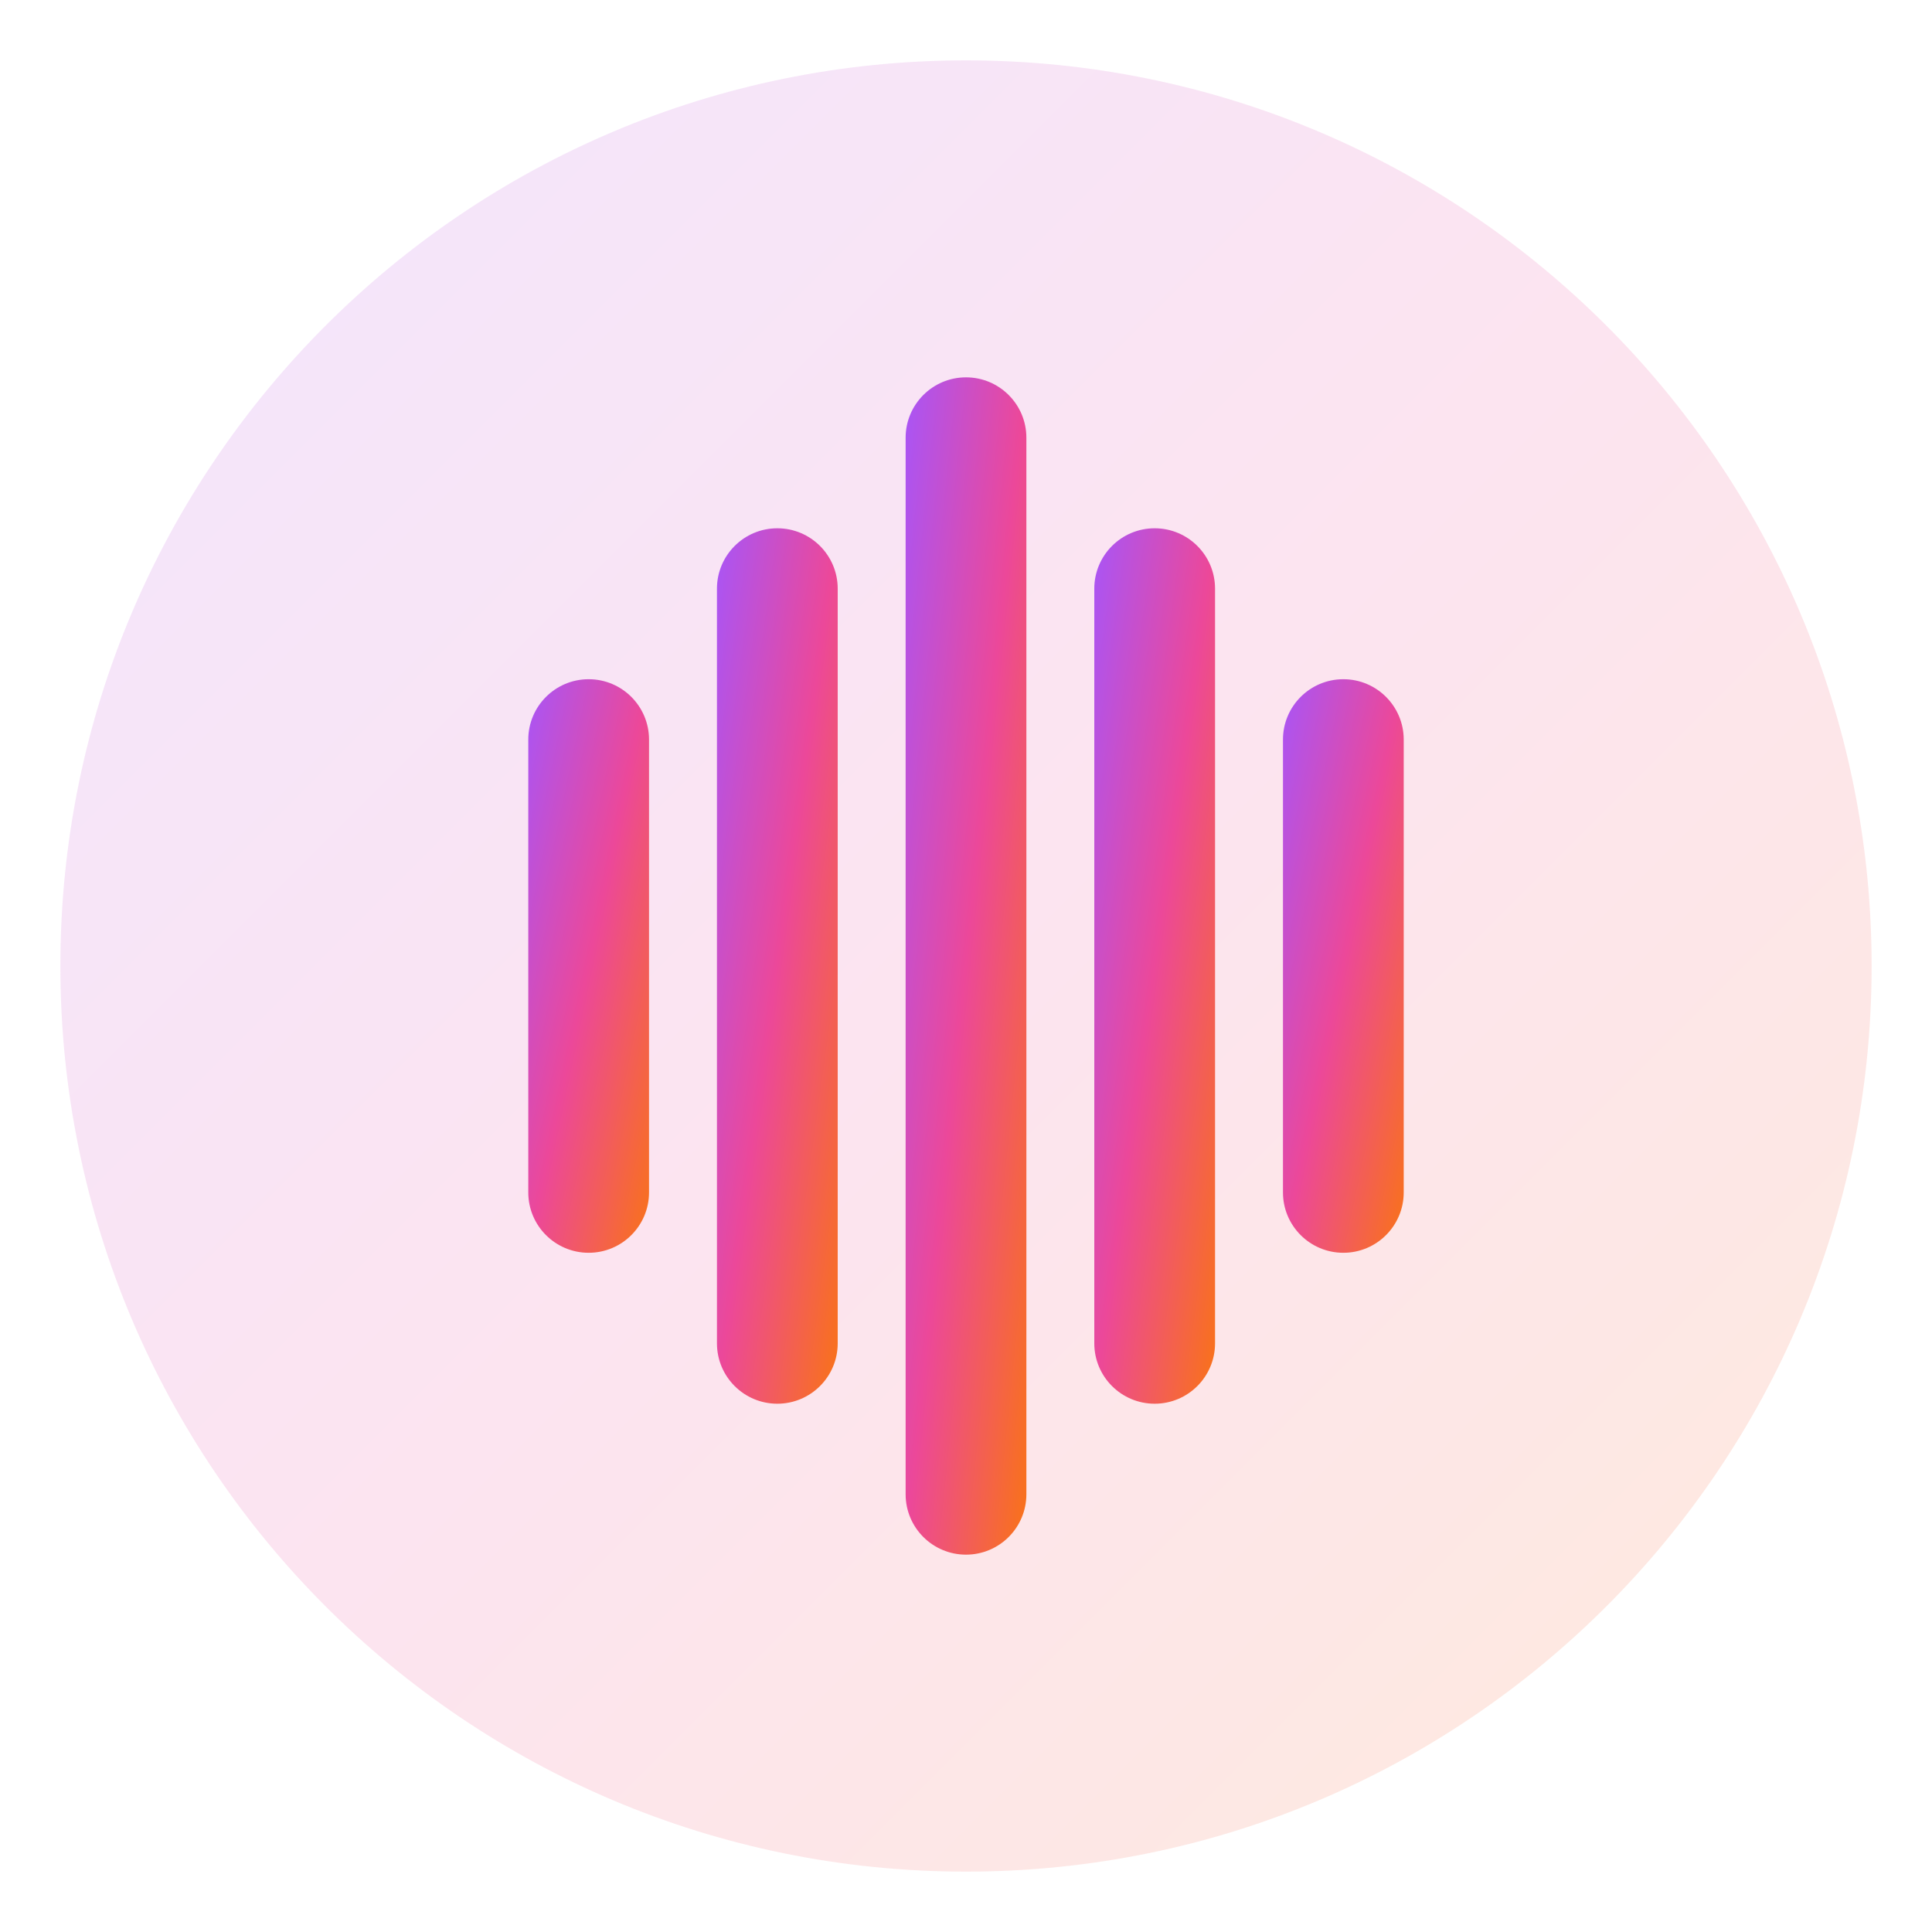
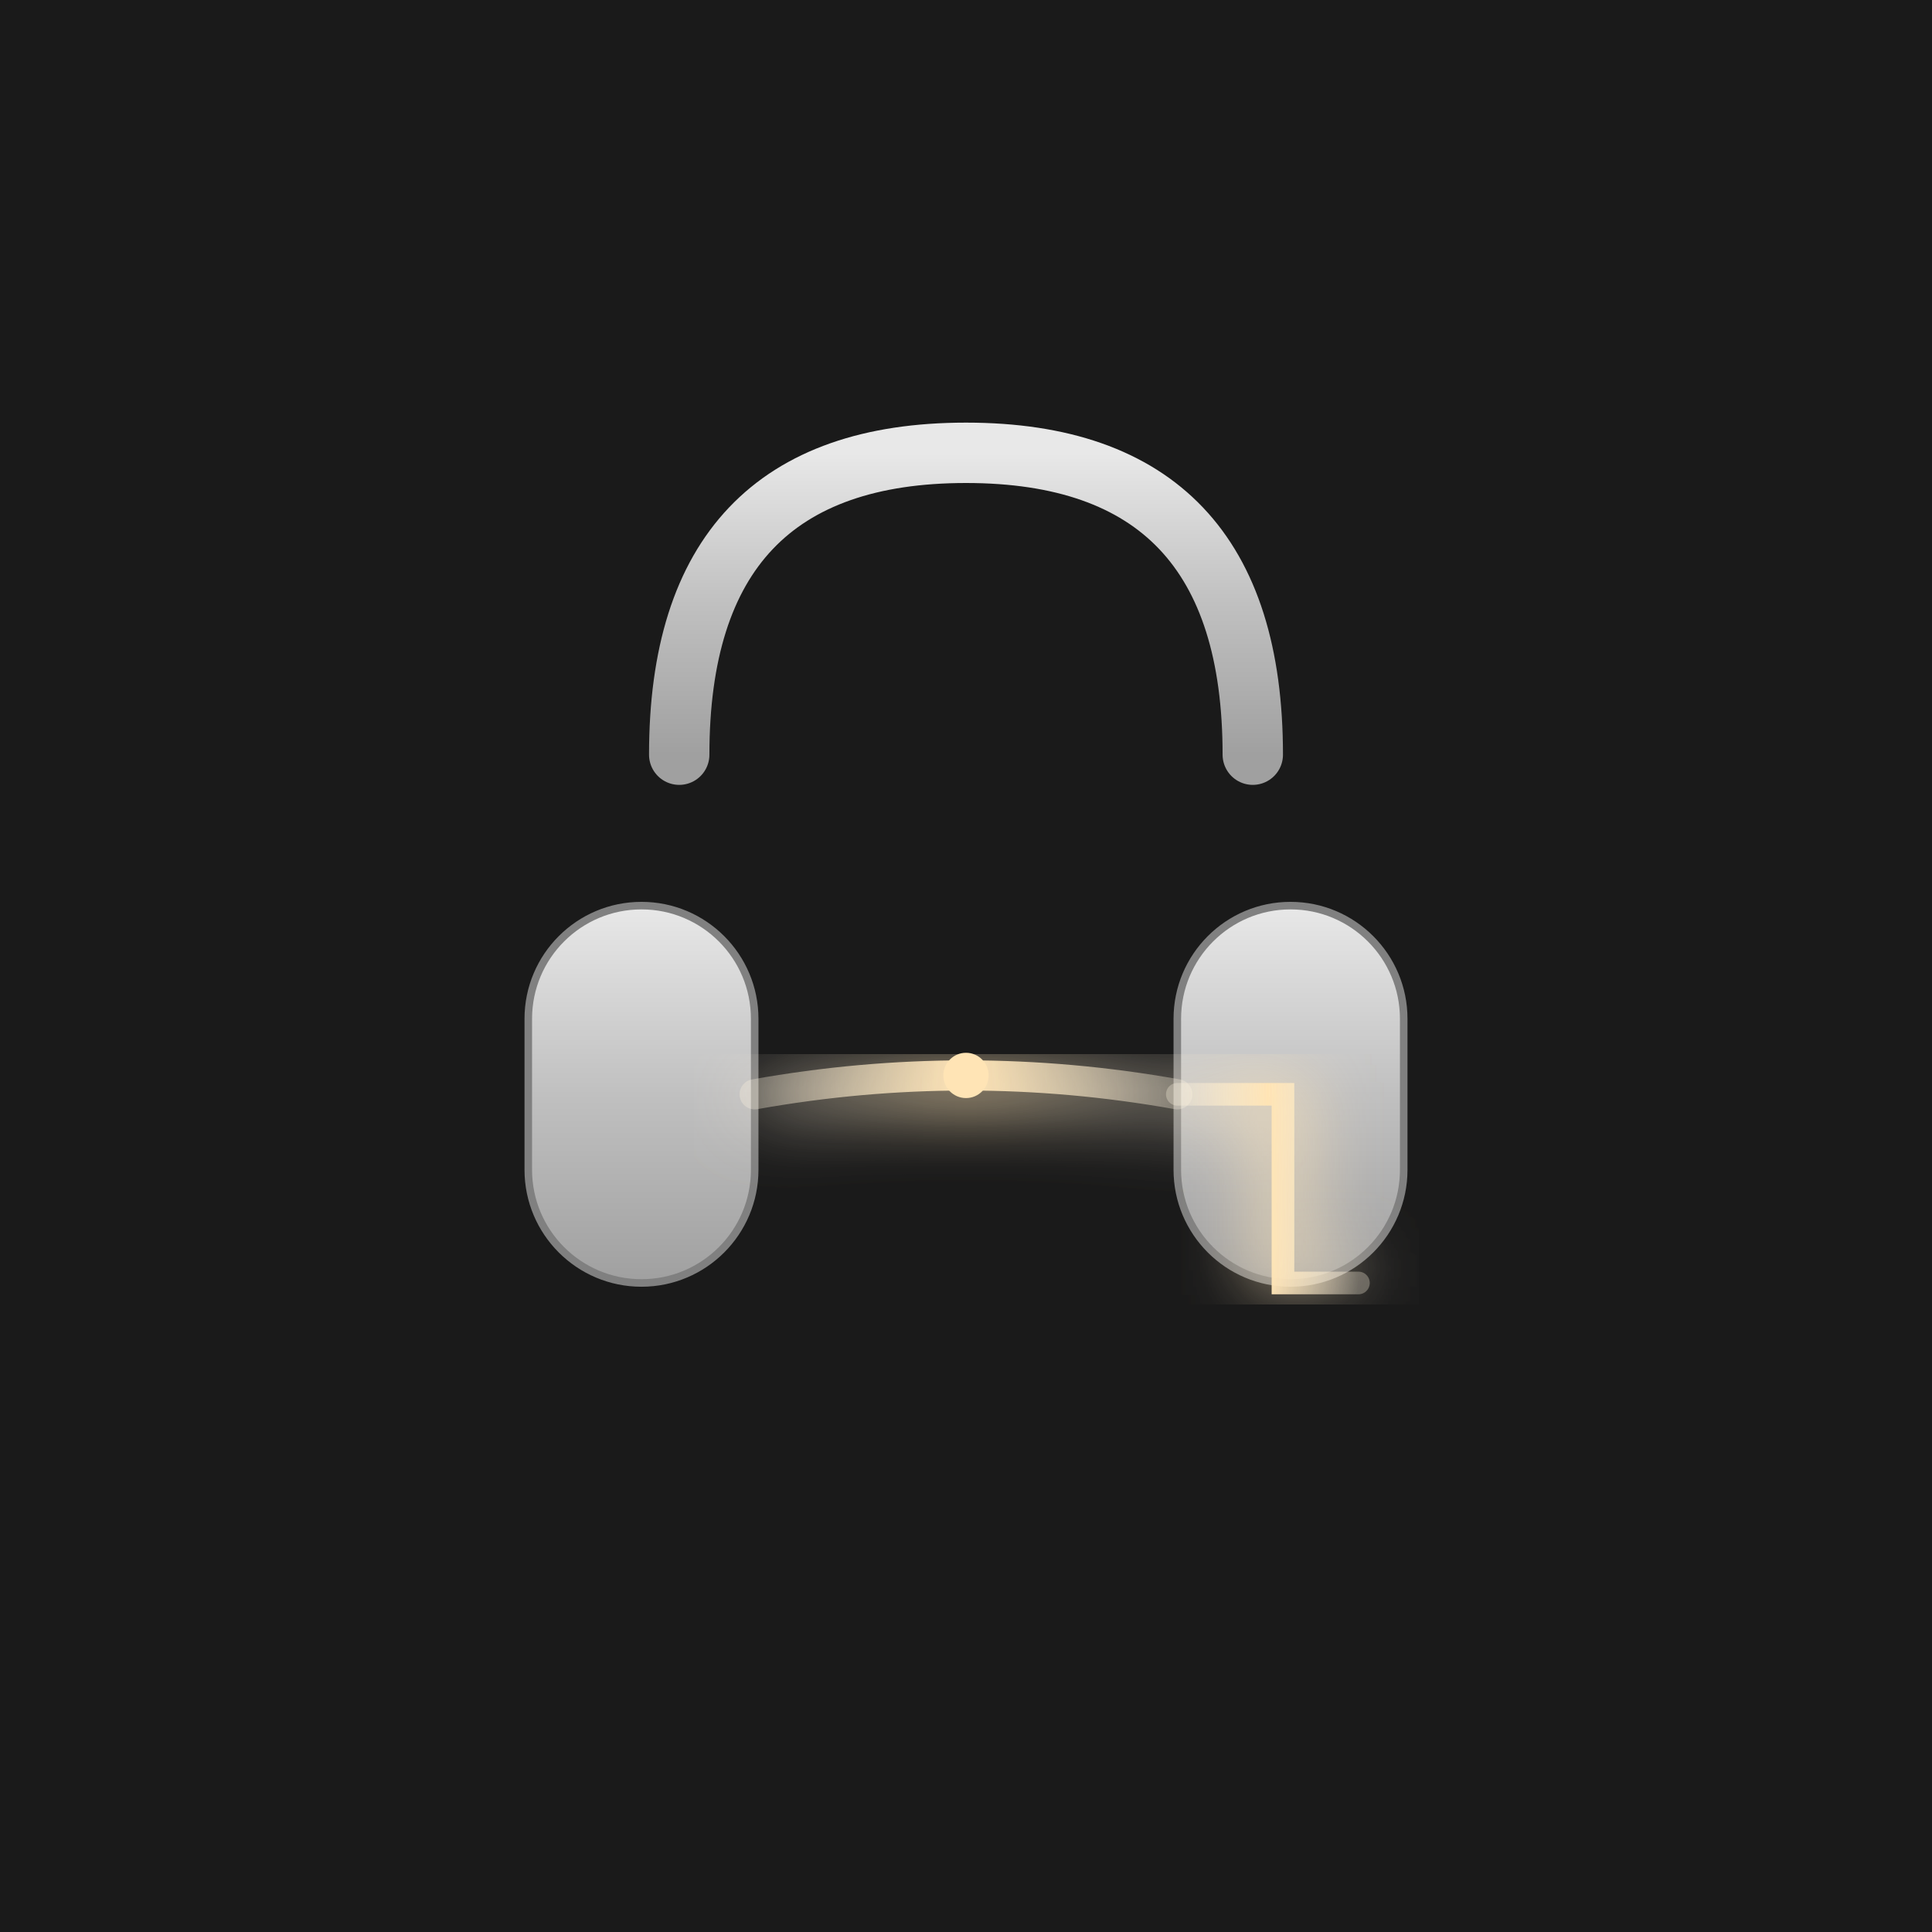
<svg xmlns="http://www.w3.org/2000/svg" width="512" height="512" viewBox="0 0 512 512" fill="none">
  <defs>
-     <linearGradient id="grad1" x1="0%" y1="0%" x2="100%" y2="100%">
-       <stop offset="0%" style="stop-color:#a855f7;stop-opacity:1" />
-       <stop offset="50%" style="stop-color:#ec4899;stop-opacity:1" />
-       <stop offset="100%" style="stop-color:#f97316;stop-opacity:1" />
+     <linearGradient id="metalGrad" x1="0%" y1="0%" x2="0%" y2="100%">
+       <stop offset="0%" style="stop-color:#E8E8E8;stop-opacity:1" />
+       <stop offset="50%" style="stop-color:#C0C0C0;stop-opacity:1" />
+       <stop offset="100%" style="stop-color:#A0A0A0;stop-opacity:1" />
    </linearGradient>
+     <linearGradient id="lightBand" x1="0%" y1="0%" x2="100%" y2="0%">
+       <stop offset="0%" style="stop-color:#FFF5E1;stop-opacity:0.3" />
+       <stop offset="50%" style="stop-color:#FFE4B5;stop-opacity:1" />
+       <stop offset="100%" style="stop-color:#FFF5E1;stop-opacity:0.3" />
+     </linearGradient>
+     <filter id="lightGlow">
+       <feGaussianBlur stdDeviation="10" result="coloredBlur" />
+       <feMerge>
+         <feMergeNode in="coloredBlur" />
+         <feMergeNode in="coloredBlur" />
+         <feMergeNode in="SourceGraphic" />
+       </feMerge>
+     </filter>
  </defs>
-   <circle cx="256" cy="256" r="240" fill="url(#grad1)" opacity="0.15" />
-   <rect x="140" y="180" width="32" height="152" rx="16" fill="url(#grad1)" />
-   <rect x="190" y="140" width="32" height="232" rx="16" fill="url(#grad1)" />
-   <rect x="240" y="100" width="32" height="312" rx="16" fill="url(#grad1)" />
-   <rect x="290" y="140" width="32" height="232" rx="16" fill="url(#grad1)" />
-   <rect x="340" y="180" width="32" height="152" rx="16" fill="url(#grad1)" />
+   <rect width="512" height="512" fill="#1A1A1A" />
+   <path d="M 180 200             Q 180 120, 256 120             Q 332 120, 332 200" stroke="url(#metalGrad)" stroke-width="16" stroke-linecap="round" fill="none" />
+   <rect x="140" y="240" width="60" height="100" rx="30" fill="url(#metalGrad)" stroke="#808080" stroke-width="2" />
+   <rect x="312" y="240" width="60" height="100" rx="30" fill="url(#metalGrad)" stroke="#808080" stroke-width="2" />
+   <g filter="url(#lightGlow)">
+     <path d="M 200 290               Q 256 280, 312 290" stroke="url(#lightBand)" stroke-width="8" stroke-linecap="round" fill="none">
+       <animate attributeName="stroke-width" values="8;12;8" dur="1.5s" repeatCount="indefinite" />
+       <animate attributeName="opacity" values="0.8;1;0.8" dur="1.5s" repeatCount="indefinite" />
+     </path>
+     <path d="M 312 290               L 340 290               L 340 340               L 360 340" stroke="url(#lightBand)" stroke-width="6" stroke-linecap="round" fill="none">
+       <animate attributeName="opacity" values="0.6;1;0.6" dur="1.2s" repeatCount="indefinite" />
+     </path>
+   </g>
+   <circle cx="256" cy="285" r="6" fill="#FFE4B5">
+     <animate attributeName="r" values="6;10;6" dur="1.5s" repeatCount="indefinite" />
+   </circle>
</svg>
